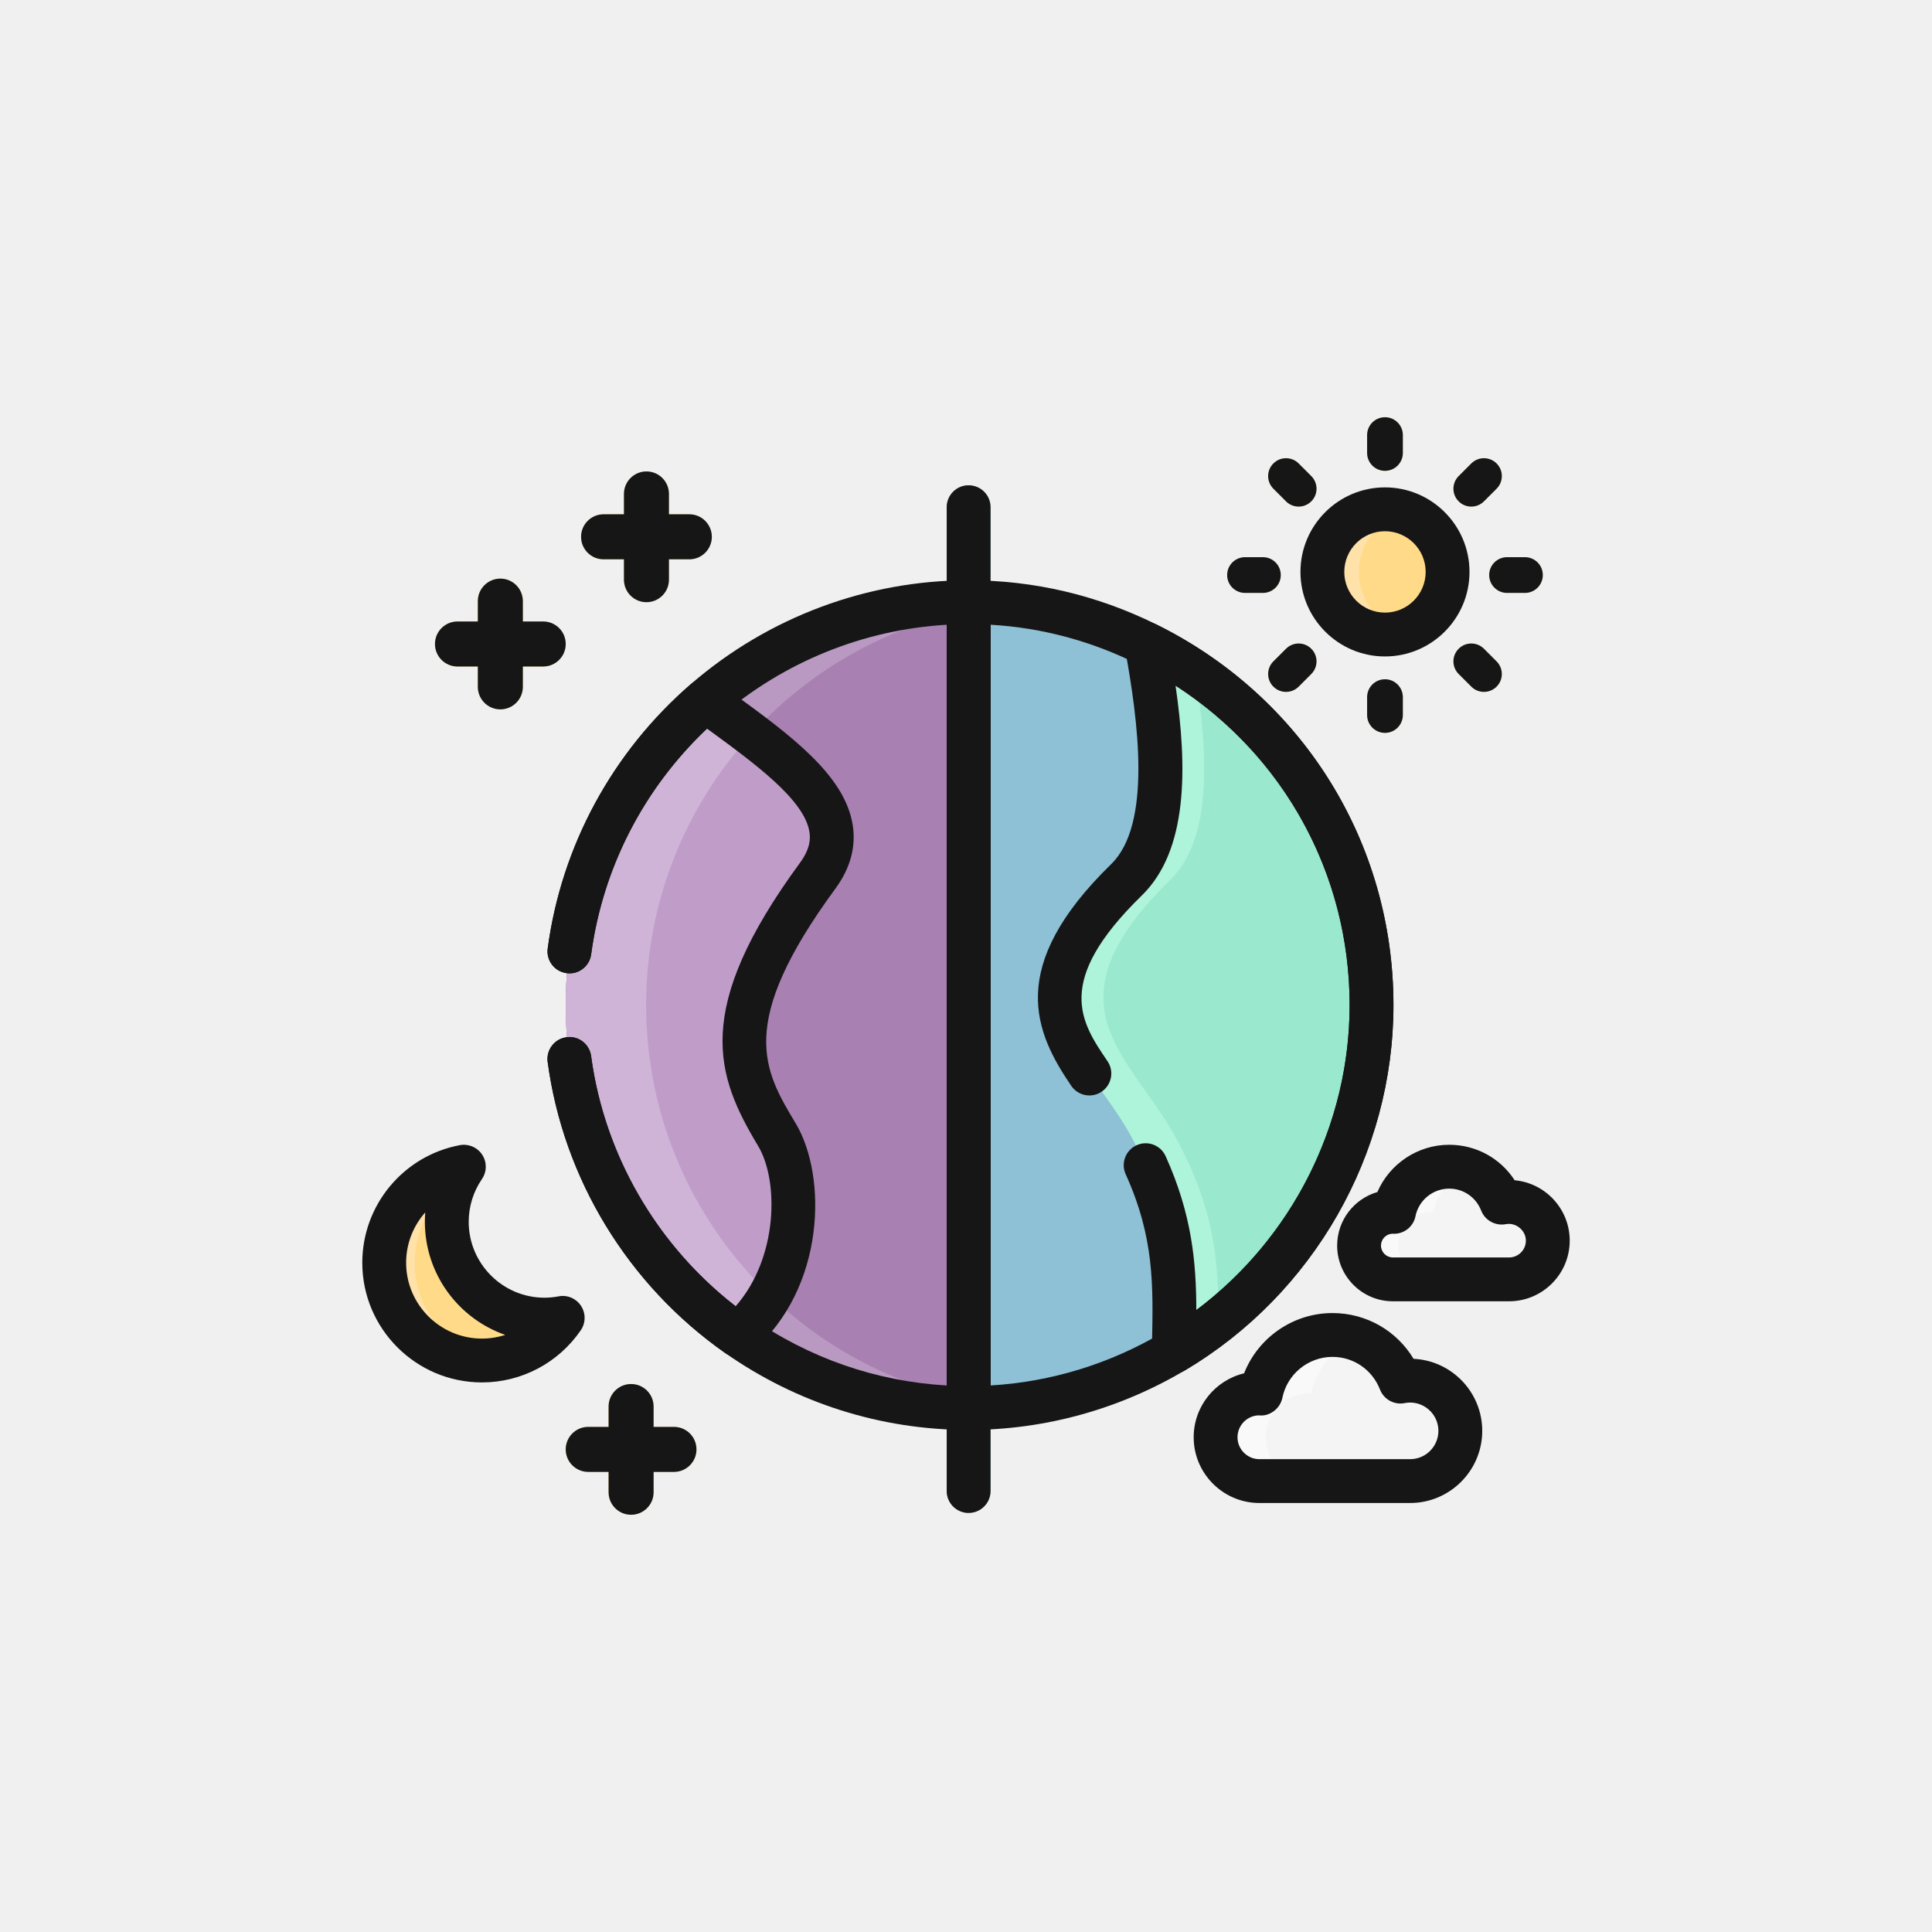
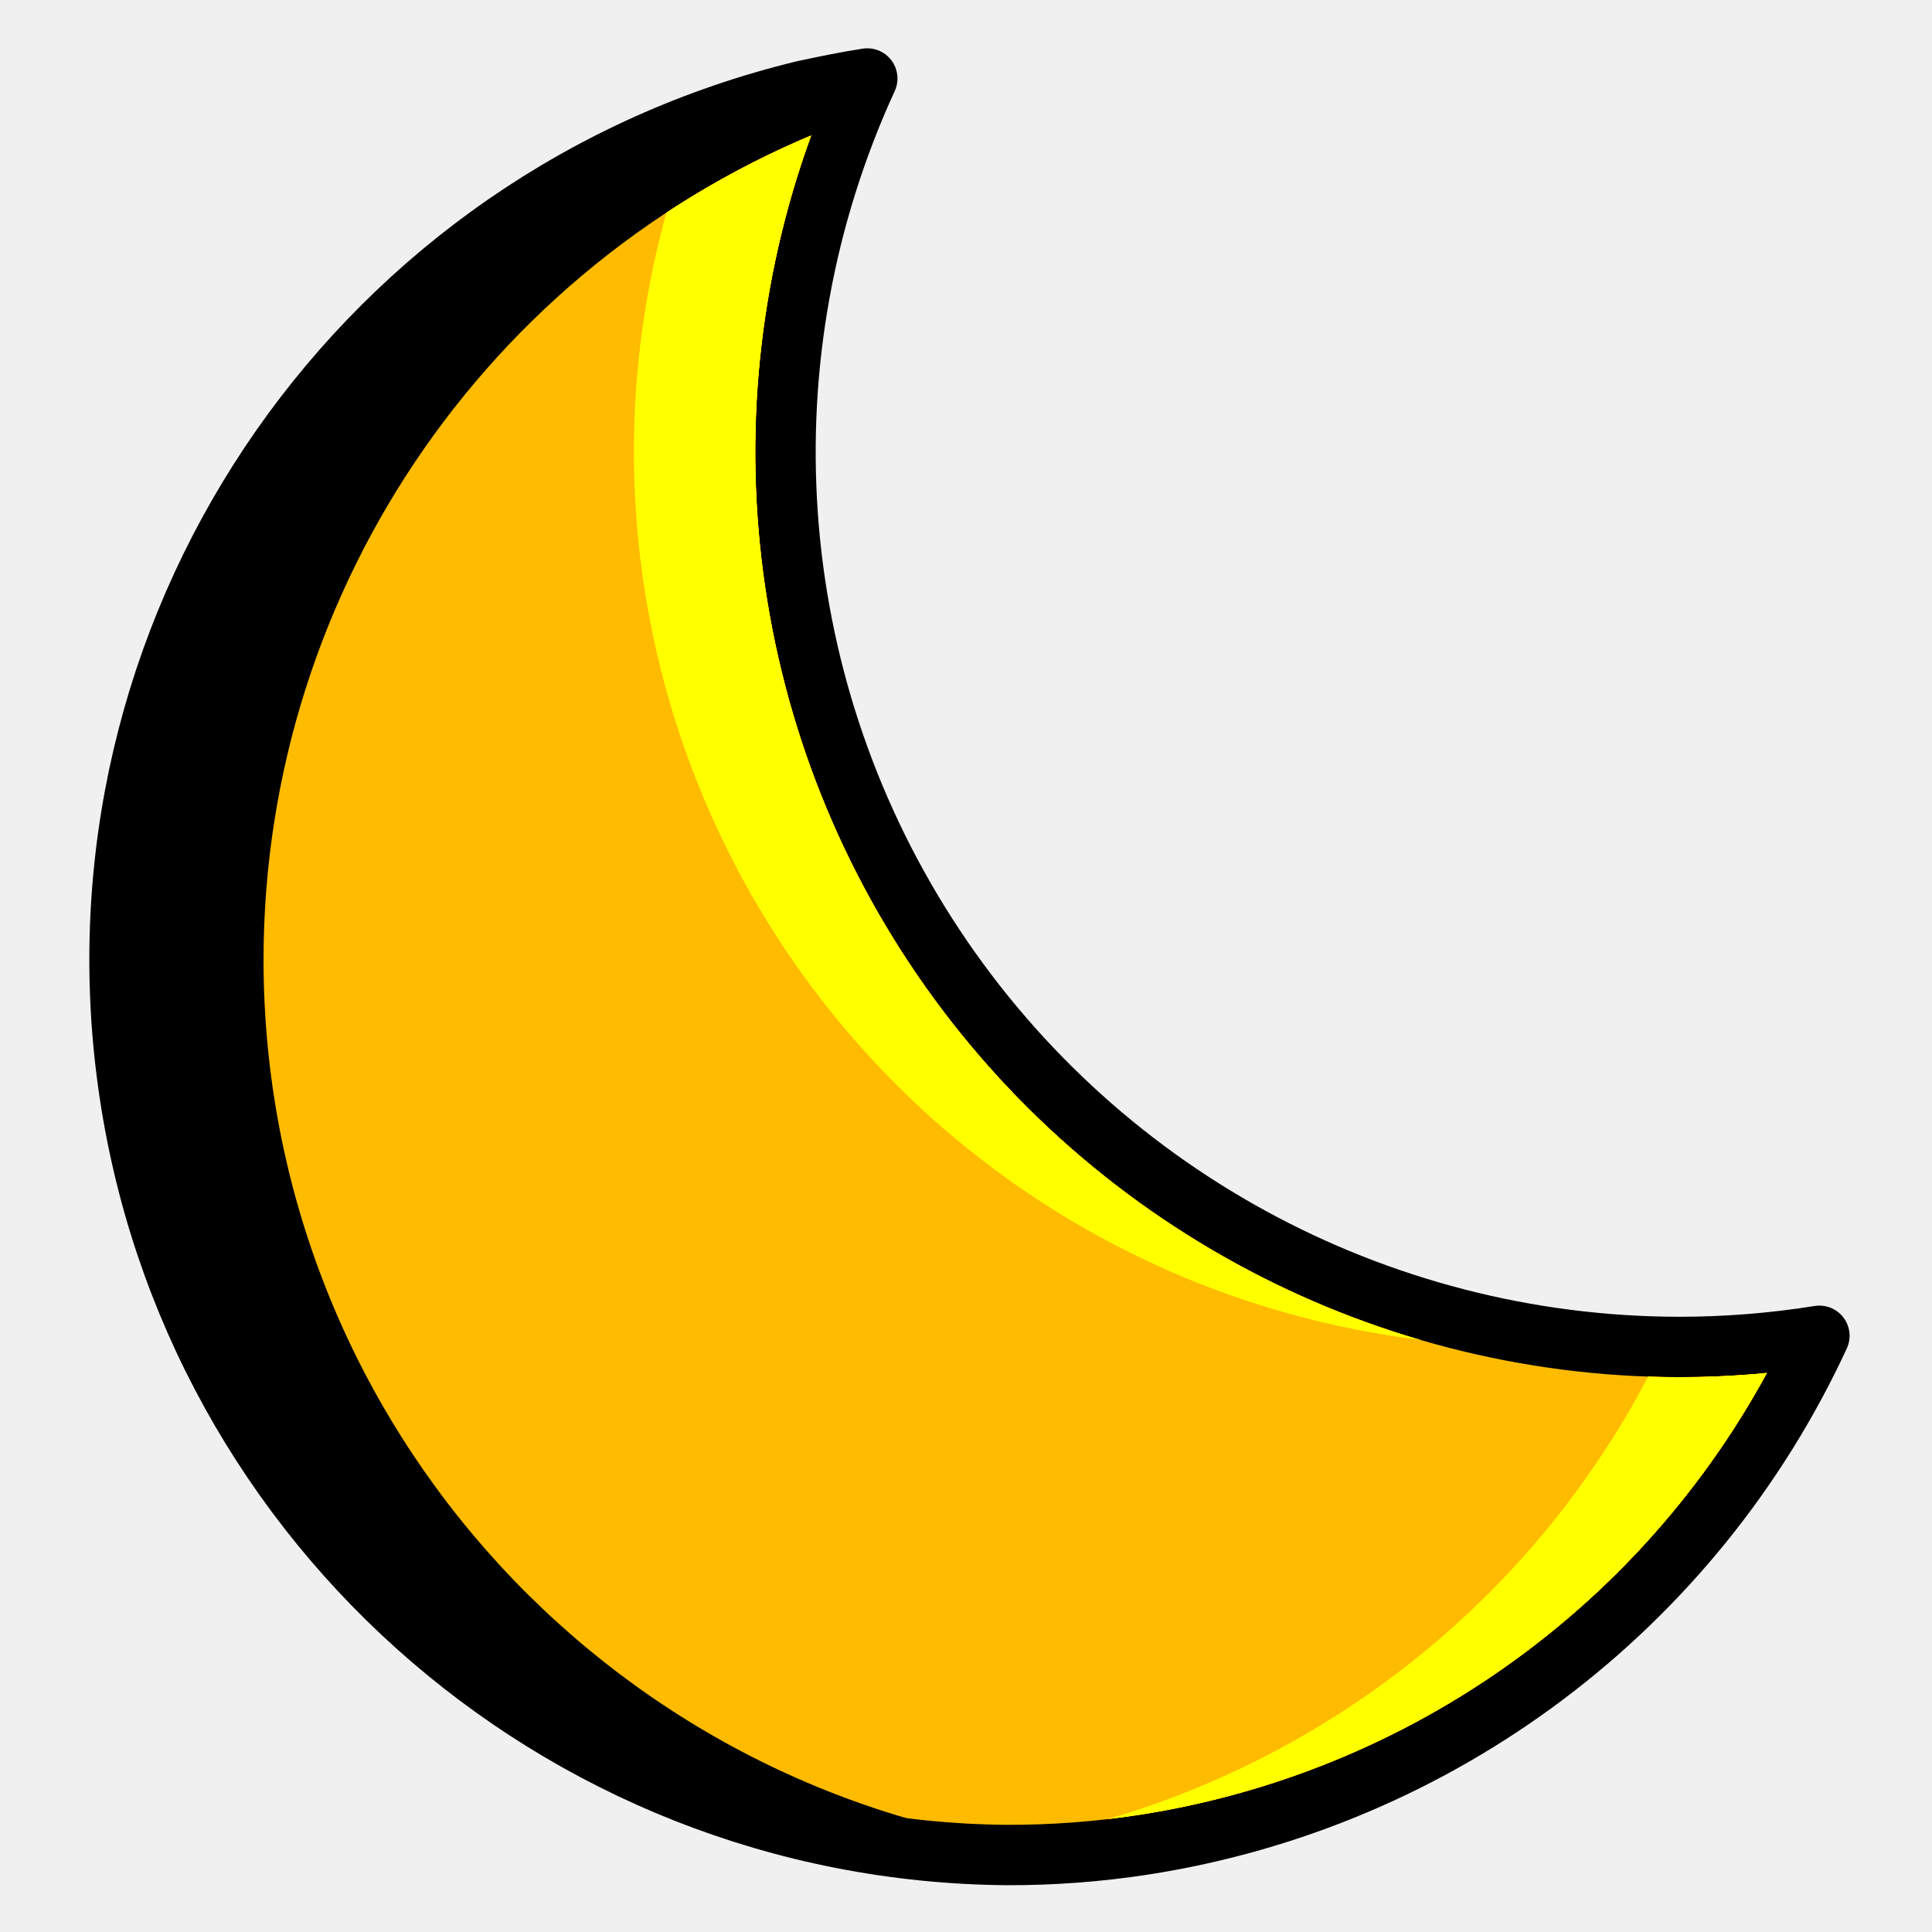
- <svg xmlns="http://www.w3.org/2000/svg" version="1.1" id="Layer_1" x="0px" y="0px" viewBox="0 0 400 400" enable-background="new 0 0 400 400" xml:space="preserve">
-   <g>
-     <g>
-       <g>
-         <path fill="#A880B2" d="M146.077,145.004c-17.707,15.302-28.95,37.863-28.95,63.093c0,28.265,14.097,53.203,35.603,68.296     c13.551,9.503,30.014,15.125,47.815,15.125V124.677C179.707,124.678,160.697,132.378,146.077,145.004z" />
-       </g>
-       <g>
-         <path fill="#B999C1" d="M169.368,276.393c-21.506-15.092-35.603-40.031-35.603-68.296c0-25.231,11.243-47.791,28.95-63.093     c10.62-9.172,23.562-15.722,37.83-18.634v-1.692c-20.838,0.001-39.848,7.701-54.468,20.327     c-17.707,15.302-28.95,37.863-28.95,63.093c0,28.265,14.097,53.203,35.603,68.296c13.551,9.503,30.014,15.125,47.815,15.125     v-1.734C189.145,287.456,178.572,282.848,169.368,276.393z" />
-       </g>
-       <g>
-         <path fill="#8EC0D6" d="M243.019,279.805c24.489-14.534,40.943-41.165,40.943-71.708c0-32.838-19.024-61.164-46.615-74.777     c-11.107-5.48-23.574-8.644-36.796-8.644c0,0-0.003,0-0.006,0v166.841c0.003,0,0.006,0,0.006,0     C216.084,291.518,230.57,287.193,243.019,279.805z" />
-       </g>
-       <g>
-         <path fill="#9AE8CE" d="M283.962,208.115c0-32.847-19.024-61.17-46.615-74.783c3.344,18.085,5.731,39.218-4.112,48.816     c-26.616,25.949-8.313,36.279,0.904,52.991c9.79,17.739,9.182,29.975,8.88,44.684     C267.508,265.279,283.962,238.645,283.962,208.115z" />
-       </g>
-       <g>
-         <path fill="#AEF4DB" d="M252.209,273.486c0.139-12.079-0.641-23.21-8.995-38.347c-9.217-16.711-27.52-27.042-0.904-52.991     c8.788-8.57,7.822-26.333,5.134-42.917c-3.214-2.189-6.585-4.165-10.097-5.899c3.344,18.085,5.731,39.218-4.112,48.816     c-26.616,25.949-8.313,36.279,0.904,52.991c9.79,17.739,9.182,29.975,8.88,44.684C246.23,277.914,249.293,275.79,252.209,273.486     z" />
-       </g>
-       <g>
-         <path fill="#C09DC9" d="M160.863,234.944c-7.288-12.138-13.42-23.851,8.434-53.637c9.813-13.385-7.034-24.419-23.219-36.291     c-17.707,15.299-28.95,37.86-28.95,63.099c0,28.265,14.097,53.194,35.603,68.287     C166.242,264.807,166.319,244.052,160.863,234.944z" />
-       </g>
-       <g>
-         <path fill="#CFB4D8" d="M159.442,268.183c-15.799-15.172-25.677-36.454-25.677-60.086c0-21.63,8.28-41.281,21.795-56.095     c-3.049-2.313-6.275-4.632-9.483-6.987c-17.704,15.296-28.947,37.854-28.95,63.09c0.003,28.262,14.1,53.195,35.603,68.287     c0.003,0,0.003,0.003,0.006,0.003C155.534,273.994,157.725,271.185,159.442,268.183z" />
-       </g>
-       <g>
-         <path fill="#FFDA88" d="M112.746,273.214c-11.181,0-20.244-9.06-20.244-20.241c0-4.236,1.309-8.168,3.533-11.421     c-9.382,1.764-16.489,9.985-16.489,19.881c0,11.181,9.063,20.244,20.244,20.244c6.942,0,13.063-3.497,16.712-8.824     C115.284,273.081,114.032,273.214,112.746,273.214z" />
-       </g>
-       <g>
-         <path fill="#FFE2A9" d="M85.847,261.433c0-6.673,3.273-12.528,8.257-16.212c0.537-1.288,1.155-2.532,1.932-3.669     c-9.382,1.764-16.489,9.985-16.489,19.881c0,11.181,9.063,20.244,20.244,20.244c1.072,0,2.115-0.109,3.14-0.272     C93.255,279.887,85.847,271.536,85.847,261.433z" />
-       </g>
-       <g>
-         <path fill="#FFDA88" d="M139.537,295.42h-4.216v-4.213c0-2.573-2.085-4.661-4.659-4.661c-2.573,0-4.661,2.089-4.661,4.661v4.213     h-4.216c-2.573,0-4.659,2.089-4.659,4.661c0,2.573,2.085,4.661,4.659,4.661h4.216v4.213c0,2.576,2.088,4.661,4.661,4.661     c2.573,0,4.659-2.085,4.659-4.661v-4.213h4.216c2.573,0,4.661-2.088,4.661-4.661C144.199,297.509,142.11,295.42,139.537,295.42z" />
-       </g>
-       <g>
-         <path fill="#FFDA88" d="M112.466,128.671h-4.216v-4.213c0-2.573-2.085-4.661-4.659-4.661c-2.573,0-4.661,2.088-4.661,4.661v4.213     h-4.216c-2.573,0-4.659,2.088-4.659,4.661c0,2.573,2.085,4.661,4.659,4.661h4.216v4.213c0,2.576,2.088,4.661,4.661,4.661     c2.573,0,4.659-2.086,4.659-4.661v-4.213h4.216c2.573,0,4.661-2.089,4.661-4.661     C117.127,130.759,115.039,128.671,112.466,128.671z" />
-       </g>
-       <g>
-         <path fill="#FFDA88" d="M142.716,106.479H138.5v-4.212c0-2.573-2.085-4.662-4.658-4.662c-2.573,0-4.661,2.089-4.661,4.662v4.212     h-4.216c-2.573,0-4.659,2.089-4.659,4.662c0,2.573,2.085,4.661,4.659,4.661h4.216v4.212c0,2.576,2.089,4.662,4.661,4.662     c2.573,0,4.658-2.086,4.658-4.662v-4.212h4.216c2.573,0,4.661-2.089,4.661-4.661     C147.377,108.568,145.289,106.479,142.716,106.479z" />
-       </g>
-       <g>
-         <path fill="#FFDA88" d="M299.708,118.408c0,7.158-5.802,12.965-12.962,12.965c-7.155,0-12.963-5.808-12.963-12.965     c0-7.158,5.808-12.963,12.963-12.963C293.906,105.445,299.708,111.25,299.708,118.408z" />
-       </g>
-       <g>
-         <path fill="#FFE2A9" d="M281.351,118.408c0-5.831,3.882-10.707,9.178-12.335c-1.202-0.371-2.458-0.628-3.784-0.628     c-7.155,0-12.963,5.805-12.963,12.963c0,7.158,5.808,12.965,12.963,12.965c1.326,0,2.582-0.26,3.784-0.629     C285.233,129.117,281.351,124.241,281.351,118.408z" />
-       </g>
-       <g>
-         <path fill="#FFDA88" d="M290.444,93.781c0,2.041-1.654,3.698-3.698,3.698l0,0c-2.044,0-3.699-1.657-3.699-3.698v-3.7     c0-2.041,1.654-3.698,3.699-3.698l0,0c2.044,0,3.698,1.657,3.698,3.698V93.781z" />
-       </g>
-       <g>
-         <path fill="#FFDA88" d="M290.444,148.035c0,2.041-1.654,3.699-3.698,3.699l0,0c-2.044,0-3.699-1.657-3.699-3.699v-3.698     c0-2.044,1.654-3.701,3.699-3.701l0,0c2.044,0,3.698,1.657,3.698,3.701V148.035z" />
-       </g>
-       <g>
-         <path fill="#FFDA88" d="M271.491,98.57c1.441,1.443,1.441,3.784,0,5.23l0,0c-1.448,1.446-3.787,1.443-5.235,0l-2.612-2.616     c-1.447-1.445-1.447-3.786,0-5.232l0,0c1.442-1.445,3.787-1.443,5.229,0L271.491,98.57z" />
-       </g>
-       <g>
-         <path fill="#FFDA88" d="M309.852,136.933c1.442,1.442,1.447,3.784,0,5.229l0,0c-1.448,1.448-3.787,1.445-5.229,0l-2.617-2.614     c-1.447-1.445-1.447-3.787,0-5.232l0,0c1.441-1.448,3.787-1.445,5.229,0L309.852,136.933z" />
-       </g>
-       <g>
-         <path fill="#FFDA88" d="M307.235,103.8c-1.442,1.444-3.787,1.446-5.229,0l0,0c-1.447-1.446-1.447-3.787,0-5.232l2.612-2.616     c1.447-1.443,3.787-1.445,5.234,0l0,0c1.447,1.446,1.442,3.789,0,5.232L307.235,103.8z" />
-       </g>
-       <g>
-         <path fill="#FFDA88" d="M268.873,142.162c-1.442,1.445-3.781,1.448-5.229,0l0,0c-1.447-1.447-1.447-3.787,0-5.232l2.618-2.614     c1.441-1.445,3.781-1.448,5.229,0l0,0c1.447,1.444,1.441,3.787,0,5.229L268.873,142.162z" />
-       </g>
-       <g>
-         <path fill="#FFDA88" d="M261.47,115.359c2.044,0,3.698,1.654,3.698,3.698l0,0c0,2.044-1.654,3.699-3.698,3.699h-3.699     c-2.044,0-3.698-1.654-3.698-3.699l0,0c0-2.044,1.654-3.698,3.698-3.698H261.47z" />
-       </g>
-       <g>
-         <path fill="#FFDA88" d="M315.725,115.359c2.039,0,3.699,1.654,3.699,3.698l0,0c0,2.044-1.66,3.699-3.699,3.699h-3.698     c-2.044,0-3.704-1.654-3.704-3.699l0,0c0-2.044,1.66-3.698,3.704-3.698H315.725z" />
-       </g>
-       <g>
-         <path fill="#F4F4F4" d="M291.944,285.846c-0.685,0-1.353,0.074-2.003,0.201c-2.198-5.643-7.645-9.654-14.067-9.654     c-7.326,0-13.429,5.211-14.824,12.129c-0.1-0.003-0.195-0.029-0.301-0.029c-5.01,0-9.075,4.062-9.075,9.075     c0,5.013,4.065,9.075,9.075,9.075c2.547,0,28.395,0,31.195,0c5.743,0,10.398-4.656,10.398-10.398     C302.343,290.501,297.687,285.846,291.944,285.846z" />
-       </g>
-       <g>
-         <path fill="#F9F9F9" d="M262.073,297.568c0-5.013,4.065-9.075,9.075-9.075c0.107,0,0.201,0.027,0.301,0.029     c1.043-5.175,4.723-9.391,9.577-11.19c-1.61-0.588-3.335-0.939-5.152-0.939c-7.326,0-13.429,5.211-14.824,12.129     c-0.1-0.003-0.195-0.029-0.301-0.029c-5.01,0-9.075,4.062-9.075,9.075c0,5.013,4.065,9.075,9.075,9.075c0.963,0,5.27,0,10.398,0     C266.138,306.643,262.073,302.581,262.073,297.568z" />
-       </g>
-       <g>
-         <path fill="#F4F4F4" d="M312.44,248.843c-0.532,0-1.046,0.056-1.548,0.154c-1.696-4.351-5.896-7.444-10.848-7.444     c-5.654,0-10.357,4.017-11.432,9.353c-0.076,0-0.153-0.021-0.23-0.021c-3.87,0-7.001,3.132-7.001,6.998     c0,3.864,3.131,6.998,7.001,6.998c1.961,0,21.896,0,24.058,0c4.425,0,8.017-3.592,8.017-8.02     C320.457,252.432,316.865,248.843,312.44,248.843z" />
-       </g>
-       <g>
-         <path fill="#F9F9F9" d="M289.51,257.882c0-3.867,3.132-6.998,7.001-6.998c0.077,0,0.154,0.021,0.23,0.021     c0.801-3.973,3.616-7.208,7.332-8.605c-1.258-0.467-2.606-0.747-4.029-0.747c-5.654,0-10.357,4.017-11.432,9.353     c-0.076,0-0.153-0.021-0.23-0.021c-3.87,0-7.001,3.132-7.001,6.998c0,3.864,3.131,6.998,7.001,6.998c0.75,0,4.127,0,8.13,0     C292.642,264.881,289.51,261.746,289.51,257.882z" />
-       </g>
-       <g>
-         <path fill="#A880B2" d="M196.008,105.013v203.683c0,2.505,2.032,4.538,4.537,4.538V100.475     C198.04,100.475,196.008,102.506,196.008,105.013z" />
-       </g>
-       <g>
-         <path fill="#8EC0D6" d="M205.083,308.696V105.013c0-2.507-2.033-4.537-4.538-4.537v212.758     C203.05,313.233,205.083,311.201,205.083,308.696z" />
-       </g>
-     </g>
-     <g>
-       <g>
-         <path fill="#161616" d="M243.019,284.36c-0.789,0-1.577-0.207-2.284-0.617c-1.424-0.83-2.286-2.366-2.254-4.012l0.029-1.43     c0.26-12.342,0.467-22.091-5.45-35.195c-1.031-2.283-0.015-4.972,2.269-6.003c2.287-1.037,4.969-0.015,6.003,2.269     c5.439,12.047,6.343,21.987,6.351,31.878c19.76-14.803,31.742-38.3,31.742-63.135c0-27.098-13.601-51.697-36.04-66.157     c2.479,17.078,2.579,34.114-6.986,43.44c-18.301,17.846-12.608,26.215-7.102,34.312c1.409,2.074,0.871,4.895-1.199,6.304     c-2.071,1.412-4.892,0.874-6.304-1.199c-7.489-11.013-13.645-24.549,8.271-45.915c8.419-8.209,5.642-29.467,2.821-44.743     c-0.313-1.687,0.355-3.406,1.722-4.443c1.371-1.037,3.208-1.211,4.747-0.449c30.312,14.956,49.144,45.171,49.144,78.85     c0,30.823-16.54,59.797-43.165,75.61C244.623,284.147,243.82,284.36,243.019,284.36z" />
-       </g>
-       <g>
-         <path fill="#161616" d="M152.727,280.939c-0.91,0-1.821-0.272-2.607-0.824c-20.107-14.109-33.496-36.075-36.734-60.263     c-0.332-2.484,1.412-4.768,3.895-5.099c2.504-0.363,4.768,1.412,5.1,3.893c2.737,20.448,13.572,39.127,29.923,51.806     c8.861-10.088,8.939-26.043,4.666-33.177c-8.762-14.593-13.689-28.182,8.667-58.653c2.173-2.963,2.152-5.057,1.947-6.375     c-1.034-6.65-11.255-14.138-21.203-21.391c-13.119,12.404-21.594,28.864-23.989,46.728c-0.332,2.484-2.625,4.257-5.1,3.893     c-2.484-0.331-4.227-2.614-3.895-5.099c2.849-21.246,13.401-40.704,29.714-54.795c1.6-1.388,3.944-1.48,5.65-0.227l2.766,2.023     c12.036,8.771,23.405,17.057,25.024,27.473c0.7,4.508-0.51,8.927-3.597,13.137c-20.565,28.028-14.835,37.57-8.202,48.618     c6.52,10.886,6.221,34.117-9.072,47.239C154.836,280.57,153.783,280.939,152.727,280.939z" />
-       </g>
-       <g>
-         <path fill="#161616" d="M99.79,286.215c-13.664,0-24.782-11.116-24.782-24.782c0-11.905,8.492-22.141,20.19-24.342     c1.79-0.328,3.634,0.443,4.637,1.979c1.004,1.539,0.982,3.527-0.053,5.043c-1.793,2.623-2.741,5.687-2.741,8.859     c0,8.658,7.045,15.704,15.707,15.704c0.944,0,1.899-0.091,2.923-0.284c1.8-0.346,3.633,0.446,4.633,1.985     c1.001,1.536,0.978,3.527-0.059,5.04C115.614,282.18,107.967,286.215,99.79,286.215z M88.042,251.017     c-2.479,2.792-3.959,6.458-3.959,10.416c0,8.661,7.046,15.707,15.707,15.707c1.659,0,3.283-0.263,4.821-0.759     c-9.681-3.374-16.646-12.593-16.646-23.408C87.965,252.317,87.99,251.664,88.042,251.017z" />
-       </g>
-       <g>
-         <path fill="#161616" d="M139.537,295.42h-4.216v-4.213c0-2.573-2.085-4.661-4.659-4.661c-2.573,0-4.661,2.089-4.661,4.661v4.213     h-4.216c-2.573,0-4.659,2.089-4.659,4.661c0,2.573,2.085,4.661,4.659,4.661h4.216v4.213c0,2.576,2.088,4.661,4.661,4.661     c2.573,0,4.659-2.085,4.659-4.661v-4.213h4.216c2.573,0,4.661-2.088,4.661-4.661C144.199,297.509,142.11,295.42,139.537,295.42z" />
-       </g>
-       <g>
-         <path fill="#161616" d="M112.466,128.671h-4.216v-4.213c0-2.573-2.085-4.661-4.659-4.661c-2.573,0-4.661,2.088-4.661,4.661v4.213     h-4.216c-2.573,0-4.659,2.088-4.659,4.661c0,2.573,2.085,4.661,4.659,4.661h4.216v4.213c0,2.576,2.088,4.661,4.661,4.661     c2.573,0,4.659-2.086,4.659-4.661v-4.213h4.216c2.573,0,4.661-2.089,4.661-4.661     C117.127,130.759,115.039,128.671,112.466,128.671z" />
-       </g>
-       <g>
-         <path fill="#161616" d="M142.716,106.479H138.5v-4.212c0-2.573-2.085-4.662-4.658-4.662c-2.573,0-4.661,2.089-4.661,4.662v4.212     h-4.216c-2.573,0-4.659,2.089-4.659,4.662c0,2.573,2.085,4.661,4.659,4.661h4.216v4.212c0,2.576,2.089,4.662,4.661,4.662     c2.573,0,4.658-2.086,4.658-4.662v-4.212h4.216c2.573,0,4.661-2.089,4.661-4.661     C147.377,108.568,145.289,106.479,142.716,106.479z" />
-       </g>
-       <g>
-         <path fill="#161616" d="M200.545,296.055c-18.109,0-35.544-5.515-50.423-15.946c-20.1-14.109-33.488-36.07-36.733-60.258     c-0.332-2.484,1.411-4.768,3.895-5.099c2.481-0.363,4.768,1.409,5.1,3.893c2.908,21.683,14.918,41.378,32.95,54.033     c12.096,8.481,26.073,13.338,40.673,14.171V129.347c-17.237,1.001-33.767,7.692-46.964,19.092     c-14.637,12.646-24.102,30.099-26.65,49.144c-0.332,2.481-2.625,4.257-5.099,3.893c-2.484-0.331-4.229-2.614-3.896-5.099     c2.842-21.243,13.394-40.707,29.714-54.807c16.001-13.819,36.397-21.43,57.433-21.432c1.204,0,2.357,0.479,3.208,1.329     c0.851,0.851,1.329,2.004,1.329,3.208v166.841C205.083,294.023,203.05,296.055,200.545,296.055z" />
-       </g>
-       <g>
-         <path fill="#161616" d="M200.551,296.055c-2.507,0-4.537-2.032-4.537-4.537l-0.006-166.841c0-1.204,0.479-2.357,1.329-3.208     s2.004-1.329,3.208-1.329c13.497,0,26.554,3.066,38.811,9.113c30.312,14.957,49.144,45.168,49.144,78.845     c0,30.835-16.54,59.806-43.165,75.61l0,0C231.723,291.787,216.237,296.055,200.551,296.055z M205.088,129.344l-0.006,157.503     c12.496-0.733,24.726-4.478,35.62-10.945l0,0c23.884-14.177,38.722-40.158,38.722-67.805c0-30.197-16.891-57.292-44.087-70.709     C225.726,132.647,215.57,129.947,205.088,129.344z M243.019,279.805h0.03H243.019z" />
-       </g>
-       <g>
-         <g>
-           <path fill="#161616" d="M200.545,313.233c-2.505,0-4.537-2.033-4.537-4.538V105.013c0-2.507,2.032-4.537,4.537-4.537      c2.505,0,4.538,2.031,4.538,4.537v203.683C205.083,311.201,203.05,313.233,200.545,313.233z" />
-         </g>
-       </g>
-       <g>
-         <path fill="#161616" d="M286.745,135.911c-9.651,0-17.5-7.852-17.5-17.503c0-9.65,7.849-17.5,17.5-17.5s17.5,7.85,17.5,17.5     C304.245,128.059,296.396,135.911,286.745,135.911z M286.745,109.983c-4.647,0-8.425,3.78-8.425,8.425     c0,4.647,3.778,8.428,8.425,8.428c4.647,0,8.425-3.781,8.425-8.428C295.17,113.763,291.392,109.983,286.745,109.983z" />
-       </g>
-       <g>
-         <path fill="#161616" d="M290.444,93.781c0,2.041-1.654,3.698-3.698,3.698l0,0c-2.044,0-3.699-1.657-3.699-3.698v-3.7     c0-2.041,1.654-3.698,3.699-3.698l0,0c2.044,0,3.698,1.657,3.698,3.698V93.781z" />
-       </g>
-       <g>
-         <path fill="#161616" d="M290.444,148.035c0,2.041-1.654,3.699-3.698,3.699l0,0c-2.044,0-3.699-1.657-3.699-3.699v-3.698     c0-2.044,1.654-3.701,3.699-3.701l0,0c2.044,0,3.698,1.657,3.698,3.701V148.035z" />
-       </g>
-       <g>
-         <path fill="#161616" d="M271.487,98.57c1.444,1.443,1.444,3.784,0,5.23l0,0c-1.444,1.446-3.787,1.443-5.232,0l-2.614-2.616     c-1.445-1.445-1.448-3.786,0-5.232l0,0c1.444-1.445,3.787-1.443,5.229,0L271.487,98.57z" />
-       </g>
-       <g>
-         <path fill="#161616" d="M309.849,136.933c1.444,1.442,1.448,3.784,0,5.229l0,0c-1.445,1.448-3.787,1.445-5.229,0l-2.617-2.614     c-1.444-1.445-1.447-3.787,0-5.232l0,0c1.444-1.448,3.787-1.445,5.232,0L309.849,136.933z" />
-       </g>
-       <g>
-         <path fill="#161616" d="M307.232,103.8c-1.441,1.444-3.784,1.446-5.229,0l0,0c-1.447-1.446-1.444-3.787,0-5.232l2.615-2.616     c1.447-1.443,3.784-1.445,5.234,0l0,0c1.445,1.446,1.442,3.789,0,5.232L307.232,103.8z" />
-       </g>
-       <g>
-         <path fill="#161616" d="M268.873,142.162c-1.445,1.445-3.784,1.448-5.232,0l0,0c-1.448-1.447-1.445-3.787,0-5.232l2.617-2.614     c1.442-1.445,3.784-1.448,5.229,0l0,0c1.448,1.444,1.444,3.787,0,5.229L268.873,142.162z" />
-       </g>
-       <g>
-         <path fill="#161616" d="M261.467,115.359c2.044,0,3.701,1.654,3.701,3.698l0,0c0,2.044-1.657,3.699-3.701,3.699h-3.698     c-2.042,0-3.699-1.654-3.699-3.699l0,0c0-2.044,1.657-3.698,3.699-3.698H261.467z" />
-       </g>
-       <g>
-         <path fill="#161616" d="M315.722,115.359c2.041,0,3.698,1.654,3.698,3.698l0,0c0,2.044-1.657,3.699-3.698,3.699h-3.699     c-2.044,0-3.701-1.654-3.701-3.699l0,0c0-2.044,1.657-3.698,3.701-3.698H315.722z" />
-       </g>
-       <g>
-         <path fill="#161616" d="M291.945,311.18h-31.195c-7.506,0-13.612-6.106-13.612-13.613c0-6.413,4.458-11.804,10.437-13.237     c2.91-7.394,10.135-12.475,18.301-12.475c6.989,0,13.27,3.628,16.788,9.471c7.902,0.375,14.218,6.921,14.218,14.918     C306.88,304.48,300.181,311.18,291.945,311.18z M260.569,293.033c-2.419,0.094-4.357,2.091-4.357,4.534     c0,2.502,2.035,4.538,4.538,4.538h31.195c3.232,0,5.861-2.629,5.861-5.861c0-3.232-2.629-5.861-5.861-5.861     c-0.387,0-0.765,0.044-1.129,0.115c-2.151,0.425-4.307-0.759-5.102-2.803c-1.601-4.109-5.462-6.765-9.84-6.765     c-5.022,0-9.385,3.569-10.375,8.487c-0.437,2.171-2.517,3.767-4.582,3.639C260.826,293.054,260.696,293.045,260.569,293.033z" />
-       </g>
-       <g>
-         <path fill="#161616" d="M312.437,269.418h-24.058c-6.36,0-11.536-5.176-11.536-11.536c0-5.247,3.521-9.687,8.325-11.081     c2.517-5.826,8.33-9.787,14.874-9.787c5.577,0,10.602,2.798,13.548,7.344c6.387,0.582,11.403,5.967,11.403,12.502     C324.992,263.785,319.358,269.418,312.437,269.418z M288.234,255.425c-1.291,0.077-2.316,1.149-2.316,2.458     c0,1.356,1.105,2.461,2.461,2.461h24.058c1.92,0,3.48-1.563,3.48-3.483c0-2.151-2.109-3.823-4.156-3.409     c-2.13,0.402-4.301-0.762-5.096-2.806c-1.078-2.768-3.678-4.555-6.623-4.555c-3.379,0-6.316,2.402-6.98,5.71     c-0.425,2.118-2.286,3.642-4.449,3.642C288.506,255.442,288.37,255.436,288.234,255.425z" />
+ <svg xmlns="http://www.w3.org/2000/svg" viewBox="0 0 64 64">
+   <defs>
+     <style>.cls-6{mix-blend-mode:overlay;fill:#fff}</style>
+   </defs>
+   <g style="isolation:isolate">
+     <g id="Layer_1" data-name="Layer 1">
+       <path d="M60.27 44.25a29.67 29.67 0 0 1-22.39 16.86 29.23 29.23 0 0 1-4.52.34A29.64 29.64 0 0 1 26.64 3c.7-.15 1.38-.29 2.09-.4a29.64 29.64 0 0 0 26.91 42.02 29.42 29.42 0 0 0 4.63-.37z" style="fill:#fb0" id="Vector" />
+       <path d="M60.27 44.25a29.67 29.67 0 0 1-22.39 16.86 29.23 29.23 0 0 1-4.52.34A29.64 29.64 0 0 1 26.64 3c.7-.15 1.38-.29 2.09-.4a29.64 29.64 0 0 0 26.91 42.02 29.42 29.42 0 0 0 4.63-.37z" style="fill:none;stroke:#000;stroke-linecap:round;stroke-linejoin:round;stroke-width:2px" id="Line" />
+       <path d="M8.73 31.82A29.64 29.64 0 0 1 28.1 4c.19-.49.4-1 .63-1.47-.71.11-1.39.25-2.09.4a29.64 29.64 0 0 0 6.72 58.5c.85 0 1.7 0 2.53-.11a29.64 29.64 0 0 1-27.16-29.5z" id="Shadow" />
+       <g id="Highligth" style="mix-blend-mode:overlay">
+         <path class="cls-6" d="M60.27 44.25a29.42 29.42 0 0 1-4.63.37h-.55a29.62 29.62 0 0 1-22.21 16.49c-.66.1-1.32.17-2 .23.82.07 1.64.11 2.47.11a29.47 29.47 0 0 0 16.1-4.75 29.73 29.73 0 0 0 10.82-12.45zM26 15a29.58 29.58 0 0 1 2.73-12.45c-.71.11-1.39.25-2.09.4A32.18 32.18 0 0 0 23.1 4a29.64 29.64 0 0 0 27.54 40.6c.85 0 1.68 0 2.51-.12A29.63 29.63 0 0 1 26 15z" />
      </g>
    </g>
  </g>
</svg>
